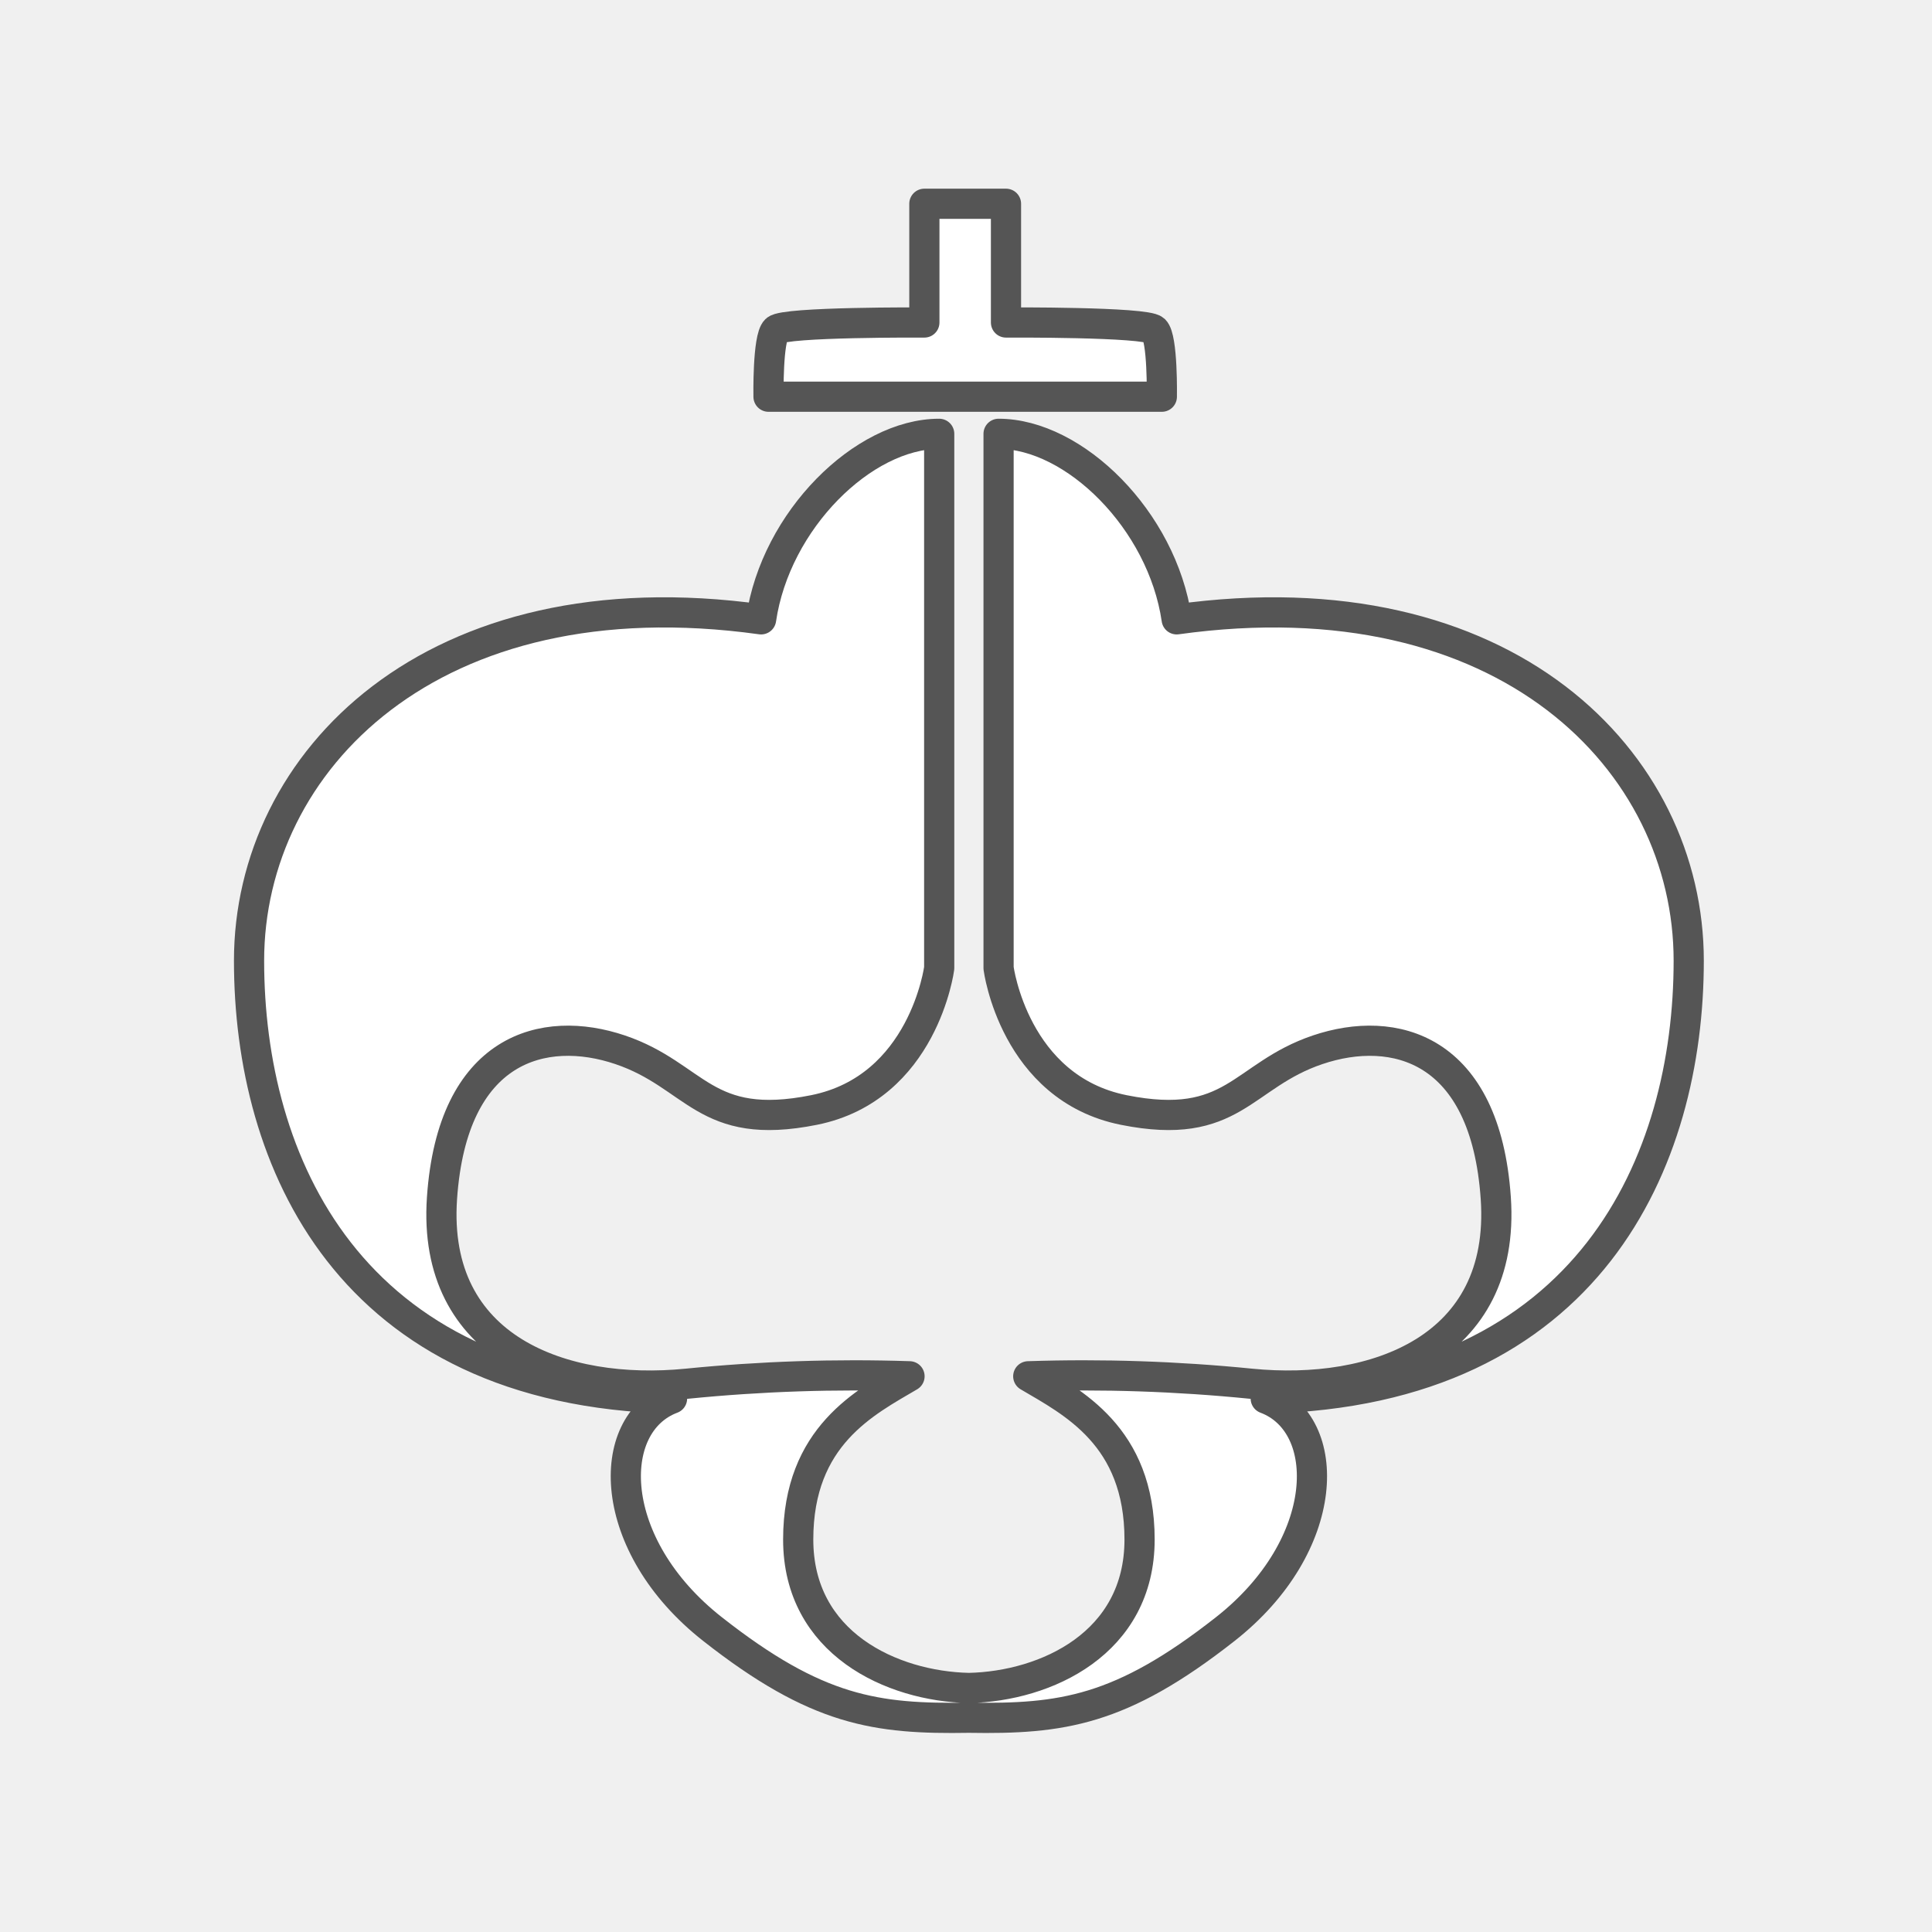
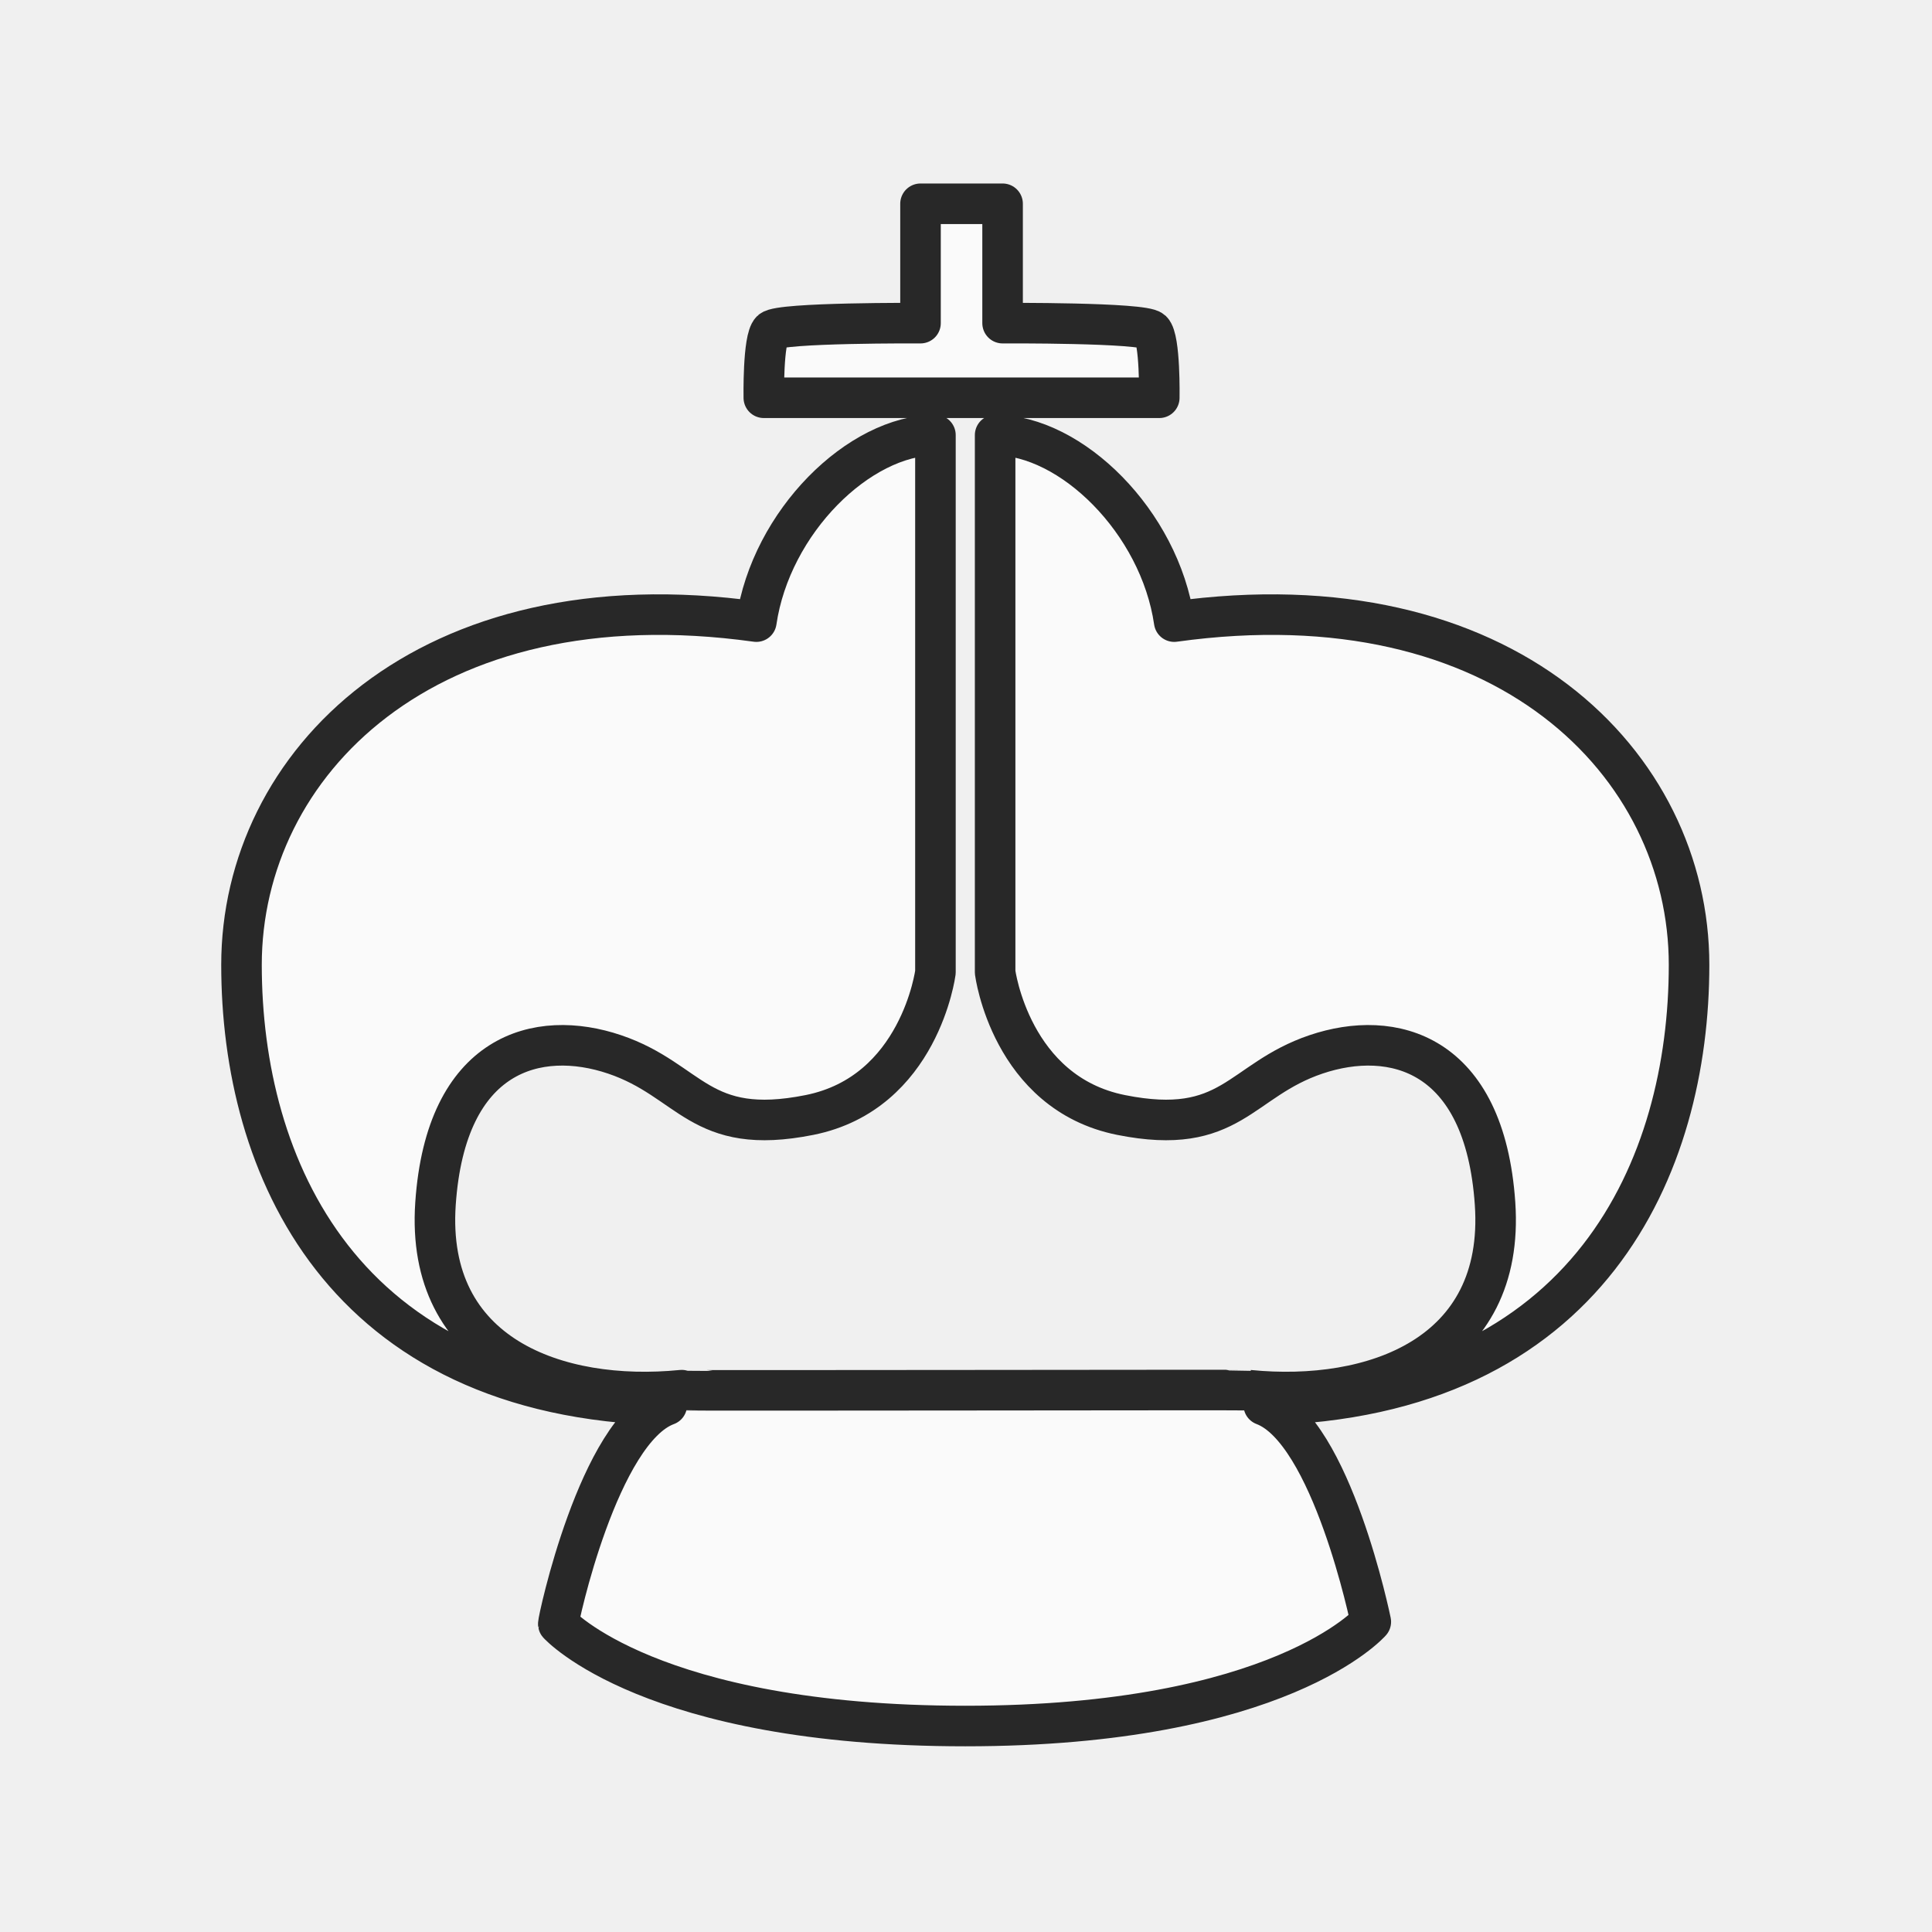
<svg xmlns="http://www.w3.org/2000/svg" width="256" height="256" viewBox="0 0 256 256" fill="none">
-   <path fill-rule="evenodd" clip-rule="evenodd" d="M167.716 185.315C176.683 188.682 176.544 204.725 162.339 215.873C148.519 226.733 140.674 227.812 128.383 227.609C116.091 227.812 108.246 226.733 94.426 215.873C80.221 204.725 80.082 188.682 89.049 185.315C46.05 184.321 33 153.721 33 127.299C33 100.878 57.263 75.995 100.849 82.066C102.773 68.909 114.424 57.483 124.449 57.483V128.282C124.449 128.282 122.386 144.176 107.85 147.083C93.314 149.99 92.256 142.509 82.166 139.099C72.076 135.689 59.934 138.768 58.566 158.765C57.198 178.763 74.62 184.973 91.016 183.349C100.817 182.369 110.672 182.041 120.516 182.365C114.701 185.796 105.766 190.243 105.766 203.998C105.766 217.754 118.164 223.441 128.383 223.665C138.601 223.441 150.999 217.754 150.999 203.998C150.999 190.243 142.064 185.796 136.249 182.365C146.093 182.041 155.948 182.369 165.749 183.349C182.145 184.973 199.567 178.763 198.199 158.765C196.83 138.768 184.689 135.689 174.599 139.099C164.509 142.509 163.451 149.99 148.915 147.083C134.379 144.176 132.316 128.282 132.316 128.282V57.483C142.342 57.483 153.992 68.909 155.916 82.066C199.503 75.995 223.765 100.878 223.765 127.299C223.765 153.721 210.715 184.321 167.716 185.315ZM153.949 52.566H101.833C101.833 52.566 101.694 44.807 102.816 43.717C103.938 42.626 122.483 42.733 122.483 42.733V27H133.299V42.733C133.299 42.733 151.843 42.626 152.966 43.717C154.088 44.807 153.949 52.566 153.949 52.566Z" fill="white" stroke="#555555" stroke-width="4" stroke-linecap="square" stroke-linejoin="round" />
+   <path fill-rule="evenodd" clip-rule="evenodd" d="M167.453 186.182C176.47 189.567 181.639 214.897 181.639 214.897C181.639 214.897 169.645 228.707 127.905 228.707C86.164 228.707 73.977 215.188 73.977 215.188C73.902 214.865 79.329 189.503 88.356 186.182C45.119 185.182 32 154.414 32 127.848C32 101.282 56.395 76.263 100.221 82.368C102.155 69.138 113.869 57.65 123.95 57.65V128.837C123.95 128.837 121.876 144.817 107.26 147.741C92.644 150.664 91.57 143.141 81.435 139.713C71.301 136.284 59.082 139.379 57.706 159.487C56.331 179.594 73.848 185.838 90.334 184.204C90.613 184.29 165.282 184.14 165.475 184.204C181.961 185.838 199.478 179.594 198.103 159.487C196.727 139.379 184.508 136.284 174.374 139.713C164.24 143.141 163.165 150.664 148.549 147.741C133.934 144.817 131.86 128.837 131.86 128.837V57.65C141.94 57.65 153.654 69.138 155.588 82.368C199.414 76.263 223.809 101.282 223.809 127.848C223.809 154.414 210.687 185.182 167.453 186.182ZM153.611 52.706H101.21C101.21 52.706 101.07 44.904 102.198 43.808C103.327 42.712 121.972 42.819 121.972 42.819V27H132.848V42.819C132.848 42.819 151.494 42.712 152.622 43.808C153.751 44.904 153.611 52.706 153.611 52.706V52.706Z" fill="#FAFAFA" stroke="#282828" stroke-width="5.373" stroke-linejoin="round" />
</svg>
